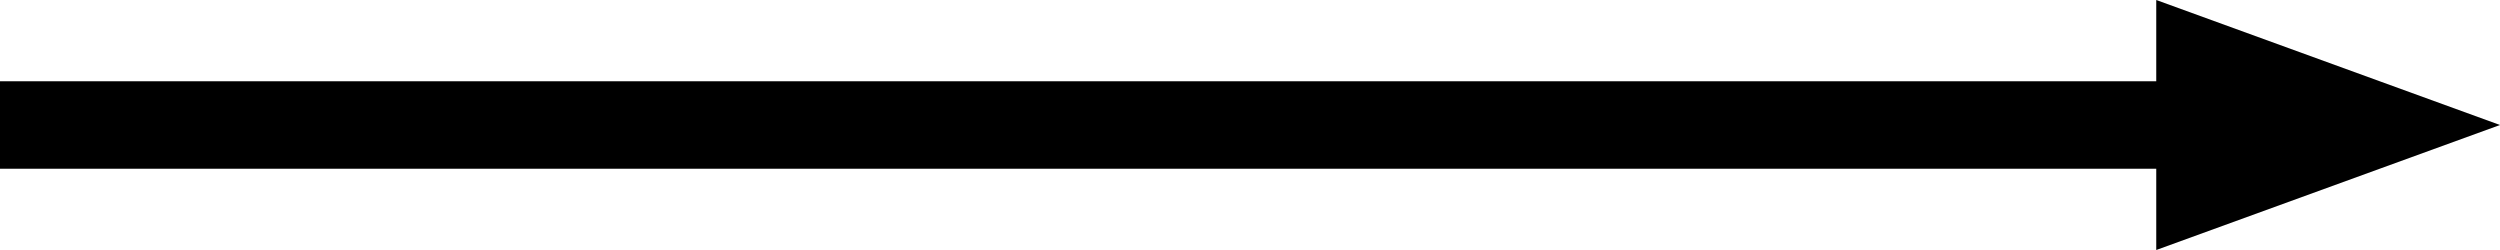
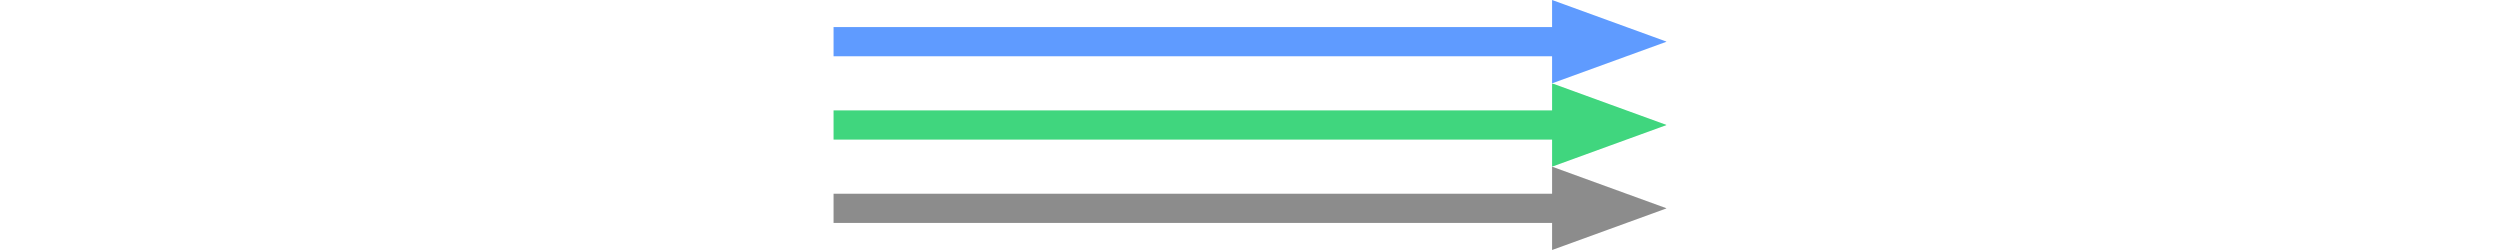
- <svg xmlns="http://www.w3.org/2000/svg" style="isolation:isolate" viewBox="0 0 400 40" width="400" height="40">
-   <path d="M 345 27 L 345 40 L 372.5 30 L 400 20 L 372.5 10 L 345 0 L 345 13 L 0 13 L 0 27 L 345 27 Z" style="stroke:none;fill:#000000;stroke-miterlimit:10;" />
+ <svg xmlns="http://www.w3.org/2000/svg" xmlns:xlink="http://www.w3.org/1999/xlink" viewBox="0 0 400 120" width="400" height="40">
+   <defs>
+     <symbol id="arrow">
+       <path opacity="0.75" d="M 345 27 L 345 40 L 372.5 30 L 400 20 L 372.5 10 L 345 0 L 345 13 L 0 13 L 0 27 L 345 27 Z" />
+     </symbol>
+   </defs>
+   <view id="primary" viewBox="0 0 400 40" />
+   <view id="secondary" viewBox="0 40 400 40" />
+   <view id="tertiary" viewBox="0 80 400 40" />
+   <use xlink:href="#arrow" x="0" y="0" fill="#2979ff" />
+   <use xlink:href="#arrow" x="0" y="40" fill="#00c853" />
+   <use xlink:href="#arrow" x="0" y="80" fill="#666" />
</svg>
